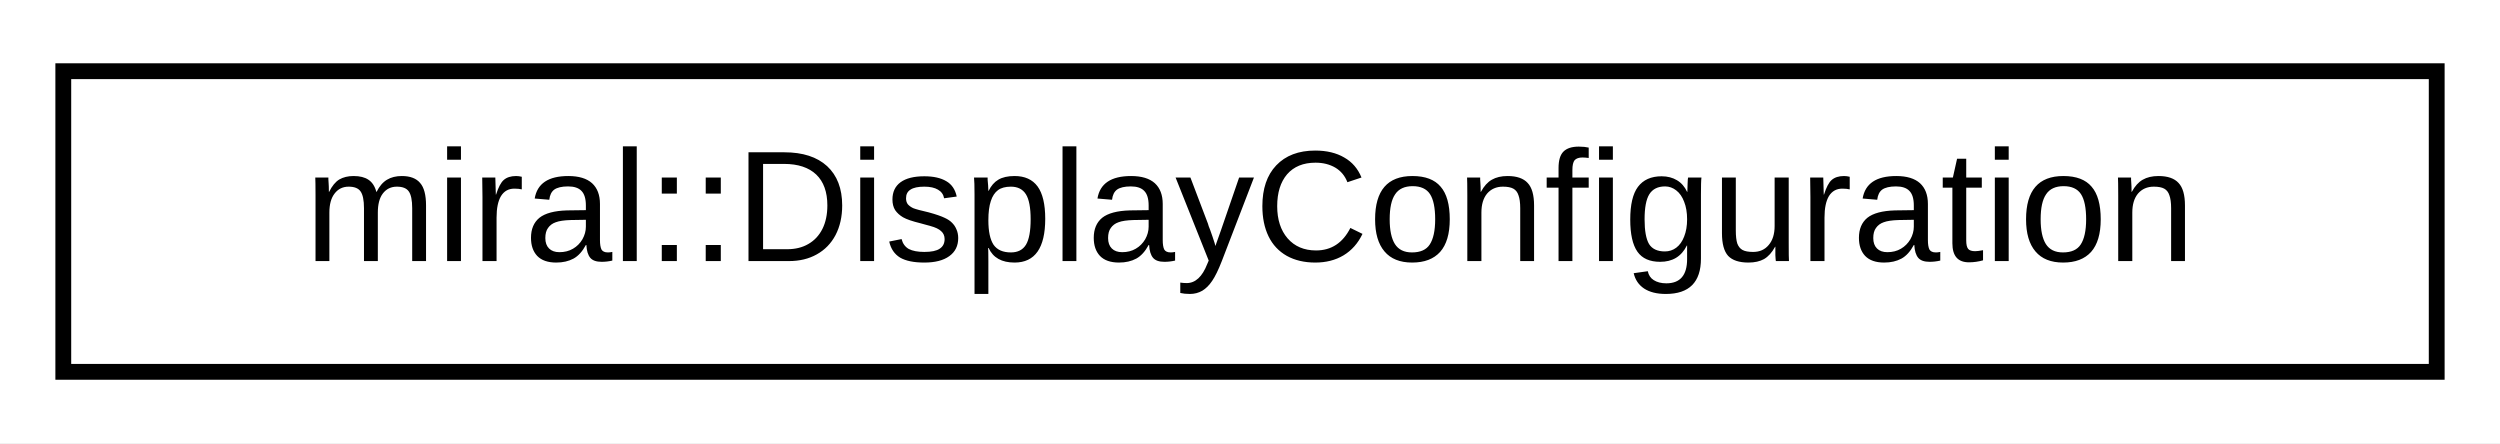
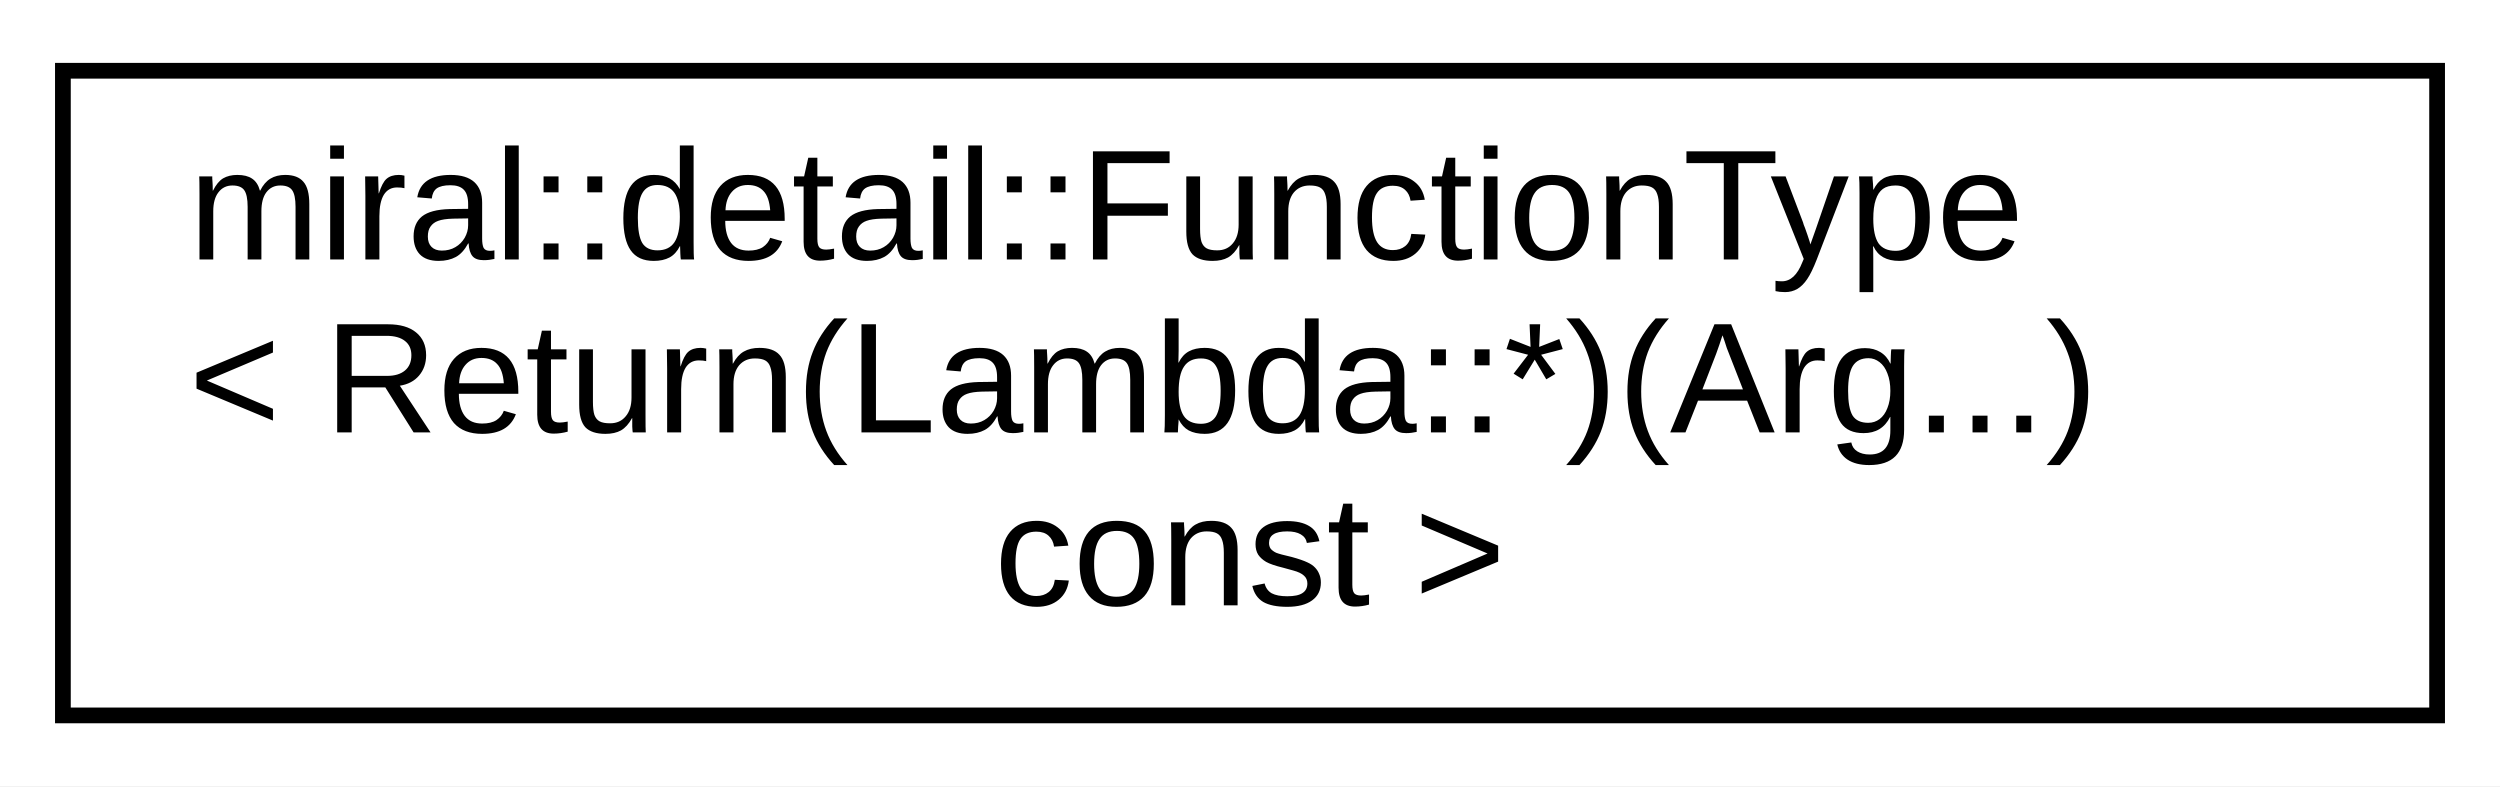
- <svg xmlns="http://www.w3.org/2000/svg" xmlns:xlink="http://www.w3.org/1999/xlink" width="158pt" height="28pt" viewBox="0.00 0.00 158.00 28.00">
-   <g id="graph0" class="graph" transform="scale(1 1) rotate(0) translate(4 24)">
-     <polygon fill="#ffffff" stroke="transparent" points="-4,4 -4,-24 154,-24 154,4 -4,4" />
+ <svg xmlns="http://www.w3.org/2000/svg" xmlns:xlink="http://www.w3.org/1999/xlink" width="159pt" height="50pt" viewBox="0.00 0.00 159.00 50.00">
+   <g id="graph0" class="graph" transform="scale(1 1) rotate(0) translate(4 46)">
+     <polygon fill="white" stroke="transparent" points="-4,4 -4,-46 155,-46 155,4 -4,4" />
    <g id="node1" class="node">
      <g id="a_node1">
-         <a xlink:href="classmiral_1_1_display_configuration.html" target="_top" xlink:title="Enable display configuration. The config file (miral::MirRunner::display_config_file()) is located vi...">
-           <polygon fill="#ffffff" stroke="#000000" points="0,-.5 0,-19.5 150,-19.5 150,-.5 0,-.5" />
-           <text text-anchor="middle" x="75" y="-7.5" font-family="Arial" font-size="10.00" fill="#000000">miral::DisplayConfiguration</text>
+         <a xlink:href="structmiral_1_1detail_1_1_function_type_3_01_return_07_lambda_1_1_5_08_07_arg_8_8_8_08_01const_01_4.html" target="_top" xlink:title=" ">
+           <polygon fill="white" stroke="black" points="0,-0.5 0,-41.5 151,-41.5 151,-0.5 0,-0.5" />
+           <text text-anchor="start" x="8" y="-29.5" font-family="Arial" font-size="10.00">miral::detail::FunctionType</text>
+           <text text-anchor="start" x="8" y="-18.5" font-family="Arial" font-size="10.00">&lt; Return(Lambda::*)(Arg...)</text>
+           <text text-anchor="middle" x="75.5" y="-7.5" font-family="Arial" font-size="10.00"> const &gt;</text>
        </a>
      </g>
    </g>
  </g>
</svg>
